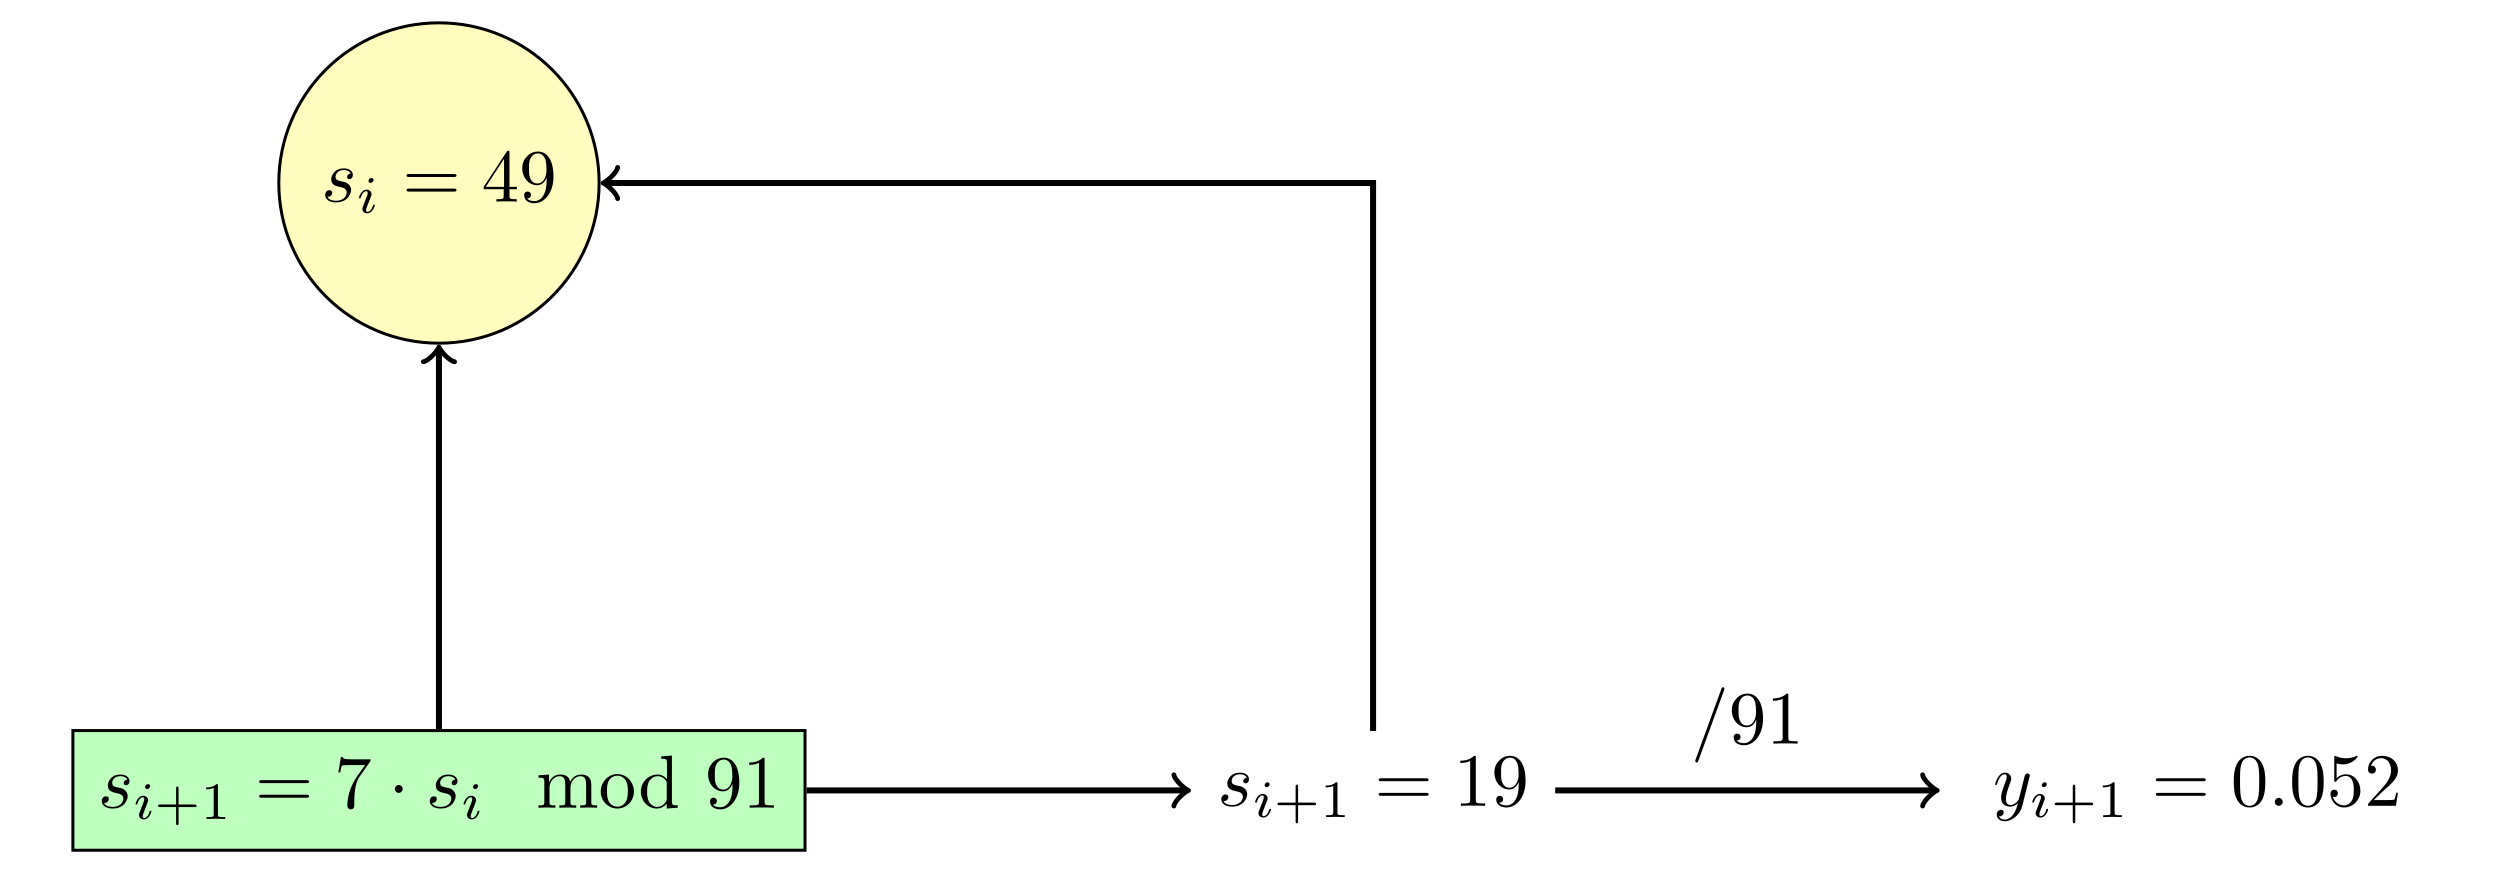
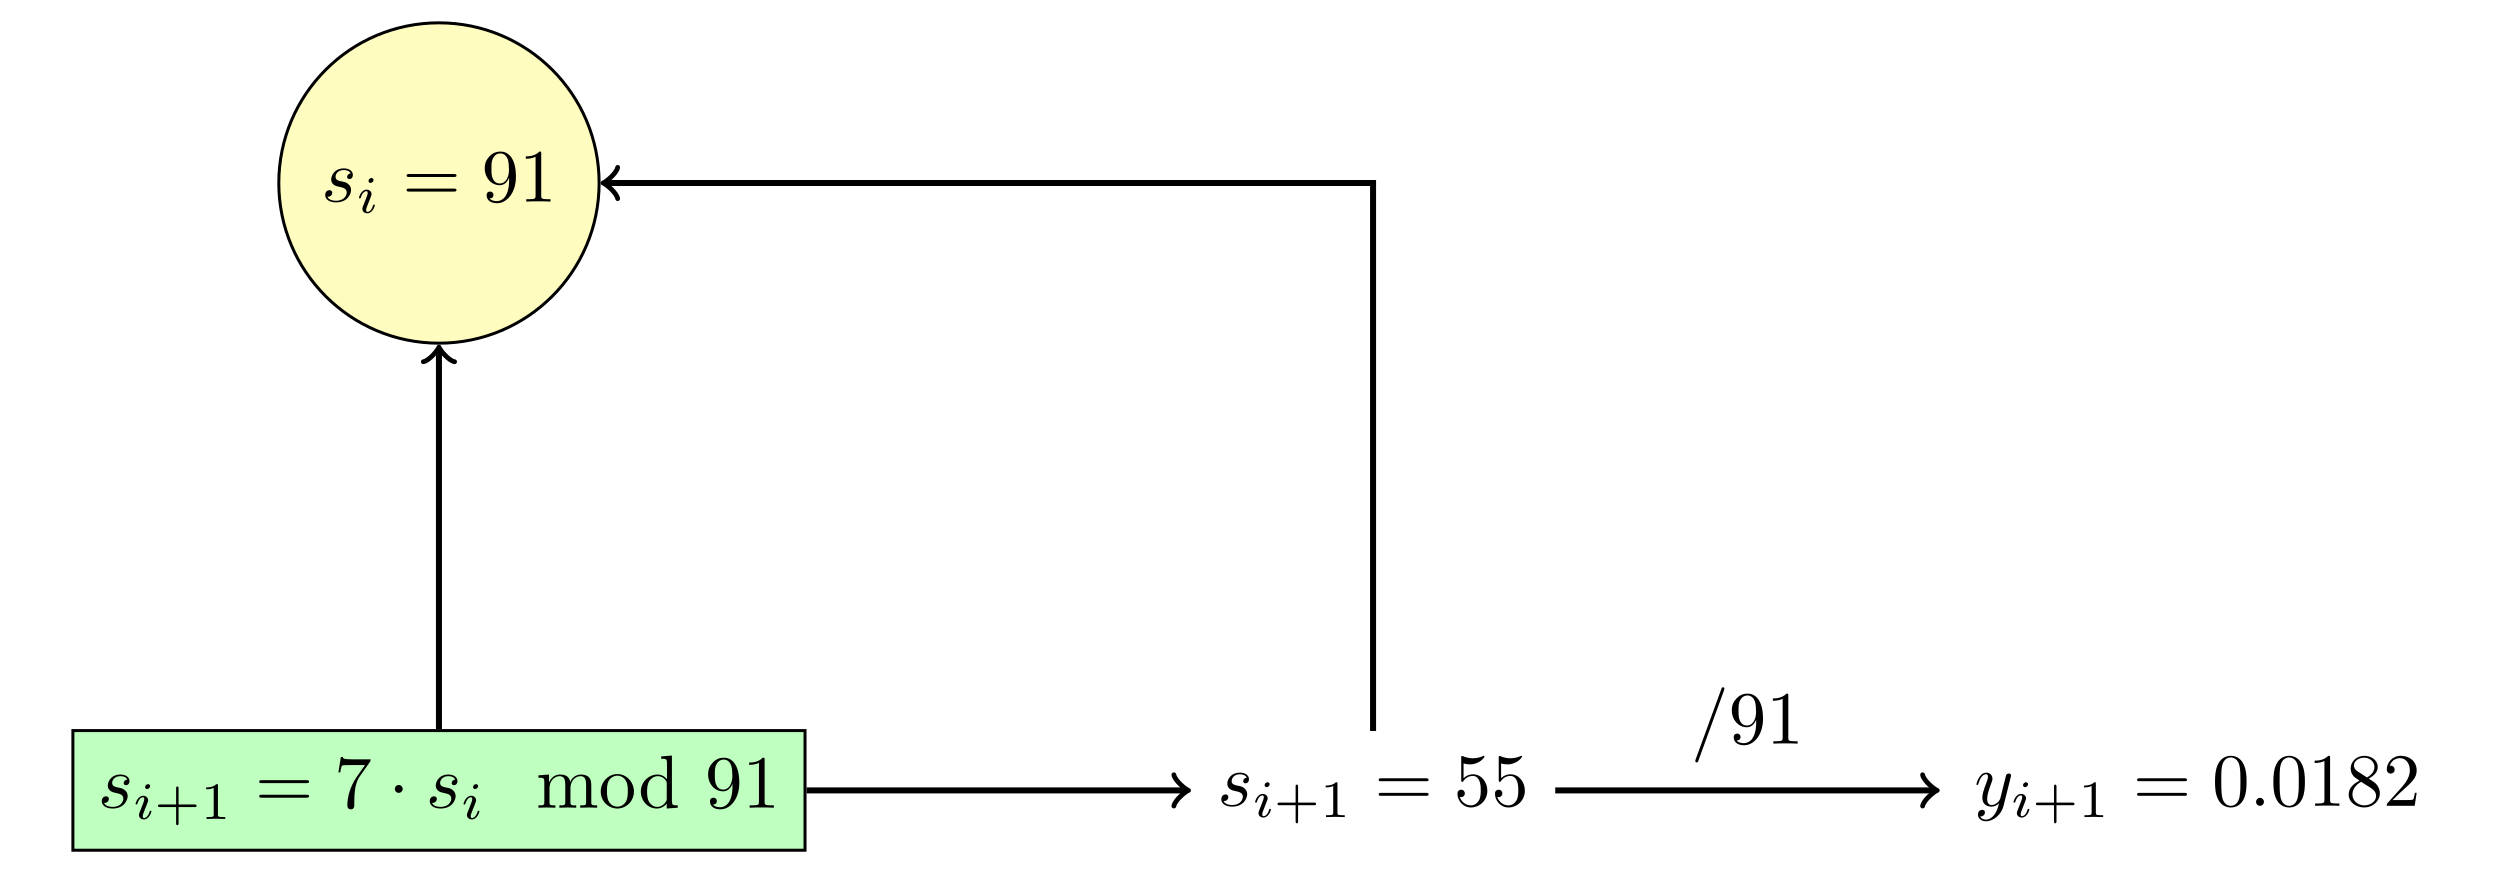
<svg xmlns="http://www.w3.org/2000/svg" xmlns:xlink="http://www.w3.org/1999/xlink" width="331.85pt" height="115.894pt" viewBox="0 0 331.85 115.894">
  <defs>
    <g>
      <g id="glyph-0-0">
        <path d="M 3.891 -3.734 C 3.625 -3.719 3.422 -3.5 3.422 -3.281 C 3.422 -3.141 3.516 -2.984 3.734 -2.984 C 3.953 -2.984 4.188 -3.156 4.188 -3.547 C 4.188 -4 3.766 -4.406 3 -4.406 C 1.688 -4.406 1.312 -3.391 1.312 -2.953 C 1.312 -2.172 2.047 -2.031 2.344 -1.969 C 2.859 -1.859 3.375 -1.75 3.375 -1.203 C 3.375 -0.953 3.156 -0.109 1.953 -0.109 C 1.812 -0.109 1.047 -0.109 0.812 -0.641 C 1.203 -0.594 1.453 -0.891 1.453 -1.172 C 1.453 -1.391 1.281 -1.516 1.078 -1.516 C 0.812 -1.516 0.516 -1.312 0.516 -0.859 C 0.516 -0.297 1.094 0.109 1.938 0.109 C 3.562 0.109 3.953 -1.094 3.953 -1.547 C 3.953 -1.906 3.766 -2.156 3.641 -2.266 C 3.375 -2.547 3.078 -2.609 2.641 -2.688 C 2.281 -2.766 1.891 -2.844 1.891 -3.297 C 1.891 -3.578 2.125 -4.188 3 -4.188 C 3.25 -4.188 3.75 -4.109 3.891 -3.734 Z M 3.891 -3.734 " />
      </g>
      <g id="glyph-0-1">
        <path d="M 4.844 -3.797 C 4.891 -3.938 4.891 -3.953 4.891 -4.031 C 4.891 -4.203 4.75 -4.297 4.594 -4.297 C 4.5 -4.297 4.344 -4.234 4.25 -4.094 C 4.234 -4.031 4.141 -3.734 4.109 -3.547 C 4.031 -3.297 3.969 -3.016 3.906 -2.75 L 3.453 -0.953 C 3.422 -0.812 2.984 -0.109 2.328 -0.109 C 1.828 -0.109 1.719 -0.547 1.719 -0.922 C 1.719 -1.375 1.891 -2 2.219 -2.875 C 2.375 -3.281 2.422 -3.391 2.422 -3.594 C 2.422 -4.031 2.109 -4.406 1.609 -4.406 C 0.656 -4.406 0.297 -2.953 0.297 -2.875 C 0.297 -2.766 0.391 -2.766 0.406 -2.766 C 0.516 -2.766 0.516 -2.797 0.562 -2.953 C 0.844 -3.891 1.234 -4.188 1.578 -4.188 C 1.656 -4.188 1.828 -4.188 1.828 -3.875 C 1.828 -3.625 1.719 -3.359 1.656 -3.172 C 1.25 -2.109 1.078 -1.547 1.078 -1.078 C 1.078 -0.188 1.703 0.109 2.297 0.109 C 2.688 0.109 3.016 -0.062 3.297 -0.344 C 3.172 0.172 3.047 0.672 2.656 1.203 C 2.391 1.531 2.016 1.828 1.562 1.828 C 1.422 1.828 0.969 1.797 0.797 1.406 C 0.953 1.406 1.094 1.406 1.219 1.281 C 1.328 1.203 1.422 1.062 1.422 0.875 C 1.422 0.562 1.156 0.531 1.062 0.531 C 0.828 0.531 0.5 0.688 0.5 1.172 C 0.5 1.672 0.938 2.047 1.562 2.047 C 2.578 2.047 3.609 1.141 3.891 0.016 Z M 4.844 -3.797 " />
      </g>
      <g id="glyph-0-2">
        <path d="M 1.906 -0.531 C 1.906 -0.812 1.672 -1.062 1.391 -1.062 C 1.094 -1.062 0.859 -0.812 0.859 -0.531 C 0.859 -0.234 1.094 0 1.391 0 C 1.672 0 1.906 -0.234 1.906 -0.531 Z M 1.906 -0.531 " />
      </g>
      <g id="glyph-0-3">
        <path d="M 4.375 -7.094 C 4.422 -7.234 4.422 -7.266 4.422 -7.281 C 4.422 -7.391 4.344 -7.484 4.234 -7.484 C 4.156 -7.484 4.094 -7.453 4.062 -7.391 L 0.594 2.109 C 0.547 2.25 0.547 2.281 0.547 2.297 C 0.547 2.406 0.641 2.5 0.75 2.5 C 0.875 2.5 0.906 2.422 0.969 2.25 Z M 4.375 -7.094 " />
      </g>
      <g id="glyph-1-0">
        <path d="M 2.266 -4.359 C 2.266 -4.469 2.172 -4.625 1.984 -4.625 C 1.797 -4.625 1.594 -4.438 1.594 -4.234 C 1.594 -4.125 1.672 -3.969 1.875 -3.969 C 2.062 -3.969 2.266 -4.172 2.266 -4.359 Z M 0.844 -0.812 C 0.812 -0.719 0.781 -0.641 0.781 -0.516 C 0.781 -0.188 1.047 0.062 1.438 0.062 C 2.125 0.062 2.438 -0.891 2.438 -1 C 2.438 -1.094 2.344 -1.094 2.328 -1.094 C 2.234 -1.094 2.219 -1.047 2.188 -0.969 C 2.031 -0.406 1.734 -0.125 1.453 -0.125 C 1.312 -0.125 1.281 -0.219 1.281 -0.375 C 1.281 -0.531 1.328 -0.656 1.391 -0.812 C 1.469 -1 1.547 -1.188 1.609 -1.375 C 1.672 -1.547 1.938 -2.172 1.953 -2.266 C 1.984 -2.328 2 -2.406 2 -2.484 C 2 -2.812 1.719 -3.078 1.344 -3.078 C 0.641 -3.078 0.328 -2.125 0.328 -2 C 0.328 -1.922 0.422 -1.922 0.453 -1.922 C 0.547 -1.922 0.547 -1.953 0.578 -2.031 C 0.75 -2.625 1.062 -2.875 1.312 -2.875 C 1.422 -2.875 1.484 -2.828 1.484 -2.641 C 1.484 -2.469 1.453 -2.375 1.281 -1.938 Z M 0.844 -0.812 " />
      </g>
      <g id="glyph-2-0">
        <path d="M 3.219 -1.578 L 5.359 -1.578 C 5.453 -1.578 5.609 -1.578 5.609 -1.734 C 5.609 -1.922 5.453 -1.922 5.359 -1.922 L 3.219 -1.922 L 3.219 -4.062 C 3.219 -4.141 3.219 -4.312 3.062 -4.312 C 2.891 -4.312 2.891 -4.156 2.891 -4.062 L 2.891 -1.922 L 0.75 -1.922 C 0.656 -1.922 0.484 -1.922 0.484 -1.75 C 0.484 -1.578 0.641 -1.578 0.75 -1.578 L 2.891 -1.578 L 2.891 0.562 C 2.891 0.656 2.891 0.828 3.047 0.828 C 3.219 0.828 3.219 0.656 3.219 0.562 Z M 3.219 -1.578 " />
      </g>
      <g id="glyph-2-1">
        <path d="M 2.328 -4.438 C 2.328 -4.625 2.328 -4.625 2.125 -4.625 C 1.672 -4.188 1.047 -4.188 0.766 -4.188 L 0.766 -3.938 C 0.922 -3.938 1.391 -3.938 1.766 -4.125 L 1.766 -0.578 C 1.766 -0.344 1.766 -0.25 1.078 -0.25 L 0.812 -0.25 L 0.812 0 C 0.938 0 1.797 -0.031 2.047 -0.031 C 2.266 -0.031 3.141 0 3.297 0 L 3.297 -0.25 L 3.031 -0.25 C 2.328 -0.25 2.328 -0.344 2.328 -0.578 Z M 2.328 -4.438 " />
      </g>
      <g id="glyph-3-0">
        <path d="M 6.844 -3.266 C 7 -3.266 7.188 -3.266 7.188 -3.453 C 7.188 -3.656 7 -3.656 6.859 -3.656 L 0.891 -3.656 C 0.75 -3.656 0.562 -3.656 0.562 -3.453 C 0.562 -3.266 0.75 -3.266 0.891 -3.266 Z M 6.859 -1.328 C 7 -1.328 7.188 -1.328 7.188 -1.531 C 7.188 -1.719 7 -1.719 6.844 -1.719 L 0.891 -1.719 C 0.75 -1.719 0.562 -1.719 0.562 -1.531 C 0.562 -1.328 0.75 -1.328 0.891 -1.328 Z M 6.859 -1.328 " />
      </g>
      <g id="glyph-3-1">
        <path d="M 4.75 -6.078 C 4.828 -6.188 4.828 -6.203 4.828 -6.422 L 2.406 -6.422 C 1.203 -6.422 1.172 -6.547 1.141 -6.734 L 0.891 -6.734 L 0.562 -4.688 L 0.812 -4.688 C 0.844 -4.844 0.922 -5.469 1.062 -5.594 C 1.125 -5.656 1.906 -5.656 2.031 -5.656 L 4.094 -5.656 C 3.984 -5.5 3.203 -4.406 2.984 -4.078 C 2.078 -2.734 1.75 -1.344 1.75 -0.328 C 1.75 -0.234 1.75 0.219 2.219 0.219 C 2.672 0.219 2.672 -0.234 2.672 -0.328 L 2.672 -0.844 C 2.672 -1.391 2.703 -1.938 2.781 -2.469 C 2.828 -2.703 2.953 -3.562 3.406 -4.172 Z M 4.75 -6.078 " />
      </g>
      <g id="glyph-3-2">
        <path d="M 1.094 -3.422 L 1.094 -0.75 C 1.094 -0.312 0.984 -0.312 0.312 -0.312 L 0.312 0 C 0.672 -0.016 1.172 -0.031 1.453 -0.031 C 1.703 -0.031 2.219 -0.016 2.562 0 L 2.562 -0.312 C 1.891 -0.312 1.781 -0.312 1.781 -0.75 L 1.781 -2.594 C 1.781 -3.625 2.5 -4.188 3.125 -4.188 C 3.766 -4.188 3.875 -3.656 3.875 -3.078 L 3.875 -0.75 C 3.875 -0.312 3.766 -0.312 3.094 -0.312 L 3.094 0 C 3.438 -0.016 3.953 -0.031 4.219 -0.031 C 4.469 -0.031 5 -0.016 5.328 0 L 5.328 -0.312 C 4.672 -0.312 4.562 -0.312 4.562 -0.75 L 4.562 -2.594 C 4.562 -3.625 5.266 -4.188 5.906 -4.188 C 6.531 -4.188 6.641 -3.656 6.641 -3.078 L 6.641 -0.75 C 6.641 -0.312 6.531 -0.312 5.859 -0.312 L 5.859 0 C 6.203 -0.016 6.719 -0.031 6.984 -0.031 C 7.25 -0.031 7.766 -0.016 8.109 0 L 8.109 -0.312 C 7.594 -0.312 7.344 -0.312 7.328 -0.609 L 7.328 -2.516 C 7.328 -3.375 7.328 -3.672 7.016 -4.031 C 6.875 -4.203 6.547 -4.406 5.969 -4.406 C 5.141 -4.406 4.688 -3.812 4.531 -3.422 C 4.391 -4.297 3.656 -4.406 3.203 -4.406 C 2.469 -4.406 2 -3.984 1.719 -3.359 L 1.719 -4.406 L 0.312 -4.297 L 0.312 -3.984 C 1.016 -3.984 1.094 -3.922 1.094 -3.422 Z M 1.094 -3.422 " />
      </g>
      <g id="glyph-3-3">
        <path d="M 4.688 -2.141 C 4.688 -3.406 3.703 -4.469 2.5 -4.469 C 1.25 -4.469 0.281 -3.375 0.281 -2.141 C 0.281 -0.844 1.312 0.109 2.484 0.109 C 3.688 0.109 4.688 -0.875 4.688 -2.141 Z M 2.5 -0.141 C 2.062 -0.141 1.625 -0.344 1.359 -0.812 C 1.109 -1.25 1.109 -1.859 1.109 -2.219 C 1.109 -2.609 1.109 -3.141 1.344 -3.578 C 1.609 -4.031 2.078 -4.25 2.484 -4.25 C 2.922 -4.25 3.344 -4.031 3.609 -3.594 C 3.875 -3.172 3.875 -2.594 3.875 -2.219 C 3.875 -1.859 3.875 -1.312 3.656 -0.875 C 3.422 -0.422 2.984 -0.141 2.5 -0.141 Z M 2.5 -0.141 " />
      </g>
      <g id="glyph-3-4">
        <path d="M 3.781 -0.547 L 3.781 0.109 L 5.25 0 L 5.25 -0.312 C 4.562 -0.312 4.469 -0.375 4.469 -0.875 L 4.469 -6.922 L 3.047 -6.812 L 3.047 -6.5 C 3.734 -6.5 3.812 -6.438 3.812 -5.938 L 3.812 -3.781 C 3.531 -4.141 3.094 -4.406 2.562 -4.406 C 1.391 -4.406 0.344 -3.422 0.344 -2.141 C 0.344 -0.875 1.312 0.109 2.453 0.109 C 3.094 0.109 3.531 -0.234 3.781 -0.547 Z M 3.781 -3.219 L 3.781 -1.172 C 3.781 -1 3.781 -0.984 3.672 -0.812 C 3.375 -0.328 2.938 -0.109 2.5 -0.109 C 2.047 -0.109 1.688 -0.375 1.453 -0.75 C 1.203 -1.156 1.172 -1.719 1.172 -2.141 C 1.172 -2.5 1.188 -3.094 1.469 -3.547 C 1.688 -3.859 2.062 -4.188 2.609 -4.188 C 2.953 -4.188 3.375 -4.031 3.672 -3.594 C 3.781 -3.422 3.781 -3.406 3.781 -3.219 Z M 3.781 -3.219 " />
      </g>
      <g id="glyph-3-5">
        <path d="M 3.656 -3.172 L 3.656 -2.844 C 3.656 -0.516 2.625 -0.062 2.047 -0.062 C 1.875 -0.062 1.328 -0.078 1.062 -0.422 C 1.5 -0.422 1.578 -0.703 1.578 -0.875 C 1.578 -1.188 1.344 -1.328 1.125 -1.328 C 0.969 -1.328 0.672 -1.25 0.672 -0.859 C 0.672 -0.188 1.203 0.219 2.047 0.219 C 3.344 0.219 4.562 -1.141 4.562 -3.281 C 4.562 -5.969 3.406 -6.641 2.516 -6.641 C 1.969 -6.641 1.484 -6.453 1.062 -6.016 C 0.641 -5.562 0.422 -5.141 0.422 -4.391 C 0.422 -3.156 1.297 -2.172 2.406 -2.172 C 3.016 -2.172 3.422 -2.594 3.656 -3.172 Z M 2.422 -2.406 C 2.266 -2.406 1.797 -2.406 1.5 -3.031 C 1.312 -3.406 1.312 -3.891 1.312 -4.391 C 1.312 -4.922 1.312 -5.391 1.531 -5.766 C 1.797 -6.266 2.172 -6.391 2.516 -6.391 C 2.984 -6.391 3.312 -6.047 3.484 -5.609 C 3.594 -5.281 3.641 -4.656 3.641 -4.203 C 3.641 -3.375 3.297 -2.406 2.422 -2.406 Z M 2.422 -2.406 " />
      </g>
      <g id="glyph-3-6">
        <path d="M 2.938 -6.375 C 2.938 -6.625 2.938 -6.641 2.703 -6.641 C 2.078 -6 1.203 -6 0.891 -6 L 0.891 -5.688 C 1.094 -5.688 1.672 -5.688 2.188 -5.953 L 2.188 -0.781 C 2.188 -0.422 2.156 -0.312 1.266 -0.312 L 0.953 -0.312 L 0.953 0 C 1.297 -0.031 2.156 -0.031 2.562 -0.031 C 2.953 -0.031 3.828 -0.031 4.172 0 L 4.172 -0.312 L 3.859 -0.312 C 2.953 -0.312 2.938 -0.422 2.938 -0.781 Z M 2.938 -6.375 " />
      </g>
      <g id="glyph-3-7">
-         <path d="M 2.938 -1.641 L 2.938 -0.781 C 2.938 -0.422 2.906 -0.312 2.172 -0.312 L 1.969 -0.312 L 1.969 0 C 2.375 -0.031 2.891 -0.031 3.312 -0.031 C 3.734 -0.031 4.25 -0.031 4.672 0 L 4.672 -0.312 L 4.453 -0.312 C 3.719 -0.312 3.703 -0.422 3.703 -0.781 L 3.703 -1.641 L 4.688 -1.641 L 4.688 -1.953 L 3.703 -1.953 L 3.703 -6.484 C 3.703 -6.688 3.703 -6.75 3.531 -6.75 C 3.453 -6.75 3.422 -6.75 3.344 -6.625 L 0.281 -1.953 L 0.281 -1.641 Z M 2.984 -1.953 L 0.562 -1.953 L 2.984 -5.672 Z M 2.984 -1.953 " />
+         <path d="M 4.469 -2 C 4.469 -3.188 3.656 -4.188 2.578 -4.188 C 2.109 -4.188 1.672 -4.031 1.312 -3.672 L 1.312 -5.625 C 1.516 -5.562 1.844 -5.5 2.156 -5.5 C 3.391 -5.5 4.094 -6.406 4.094 -6.531 C 4.094 -6.594 4.062 -6.641 3.984 -6.641 C 3.984 -6.641 3.953 -6.641 3.906 -6.609 C 3.703 -6.516 3.219 -6.312 2.547 -6.312 C 2.156 -6.312 1.688 -6.391 1.219 -6.594 C 1.141 -6.625 1.125 -6.625 1.109 -6.625 C 1 -6.625 1 -6.547 1 -6.391 L 1 -3.438 C 1 -3.266 1 -3.188 1.141 -3.188 C 1.219 -3.188 1.234 -3.203 1.281 -3.266 C 1.391 -3.422 1.75 -3.969 2.562 -3.969 C 3.078 -3.969 3.328 -3.516 3.406 -3.328 C 3.562 -2.953 3.594 -2.578 3.594 -2.078 C 3.594 -1.719 3.594 -1.125 3.344 -0.703 C 3.109 -0.312 2.734 -0.062 2.281 -0.062 C 1.562 -0.062 0.984 -0.594 0.812 -1.172 C 0.844 -1.172 0.875 -1.156 0.984 -1.156 C 1.312 -1.156 1.484 -1.406 1.484 -1.641 C 1.484 -1.891 1.312 -2.141 0.984 -2.141 C 0.844 -2.141 0.5 -2.062 0.5 -1.609 C 0.5 -0.75 1.188 0.219 2.297 0.219 C 3.453 0.219 4.469 -0.734 4.469 -2 Z M 4.469 -2 " />
      </g>
      <g id="glyph-3-8">
        <path d="M 4.578 -3.188 C 4.578 -3.984 4.531 -4.781 4.188 -5.516 C 3.734 -6.484 2.906 -6.641 2.5 -6.641 C 1.891 -6.641 1.172 -6.375 0.75 -5.453 C 0.438 -4.766 0.391 -3.984 0.391 -3.188 C 0.391 -2.438 0.422 -1.547 0.844 -0.781 C 1.266 0.016 2 0.219 2.484 0.219 C 3.016 0.219 3.781 0.016 4.219 -0.938 C 4.531 -1.625 4.578 -2.406 4.578 -3.188 Z M 2.484 0 C 2.094 0 1.5 -0.25 1.328 -1.203 C 1.219 -1.797 1.219 -2.719 1.219 -3.312 C 1.219 -3.953 1.219 -4.609 1.297 -5.141 C 1.484 -6.328 2.234 -6.422 2.484 -6.422 C 2.812 -6.422 3.469 -6.234 3.656 -5.25 C 3.766 -4.688 3.766 -3.938 3.766 -3.312 C 3.766 -2.562 3.766 -1.891 3.656 -1.25 C 3.5 -0.297 2.938 0 2.484 0 Z M 2.484 0 " />
      </g>
      <g id="glyph-3-9">
-         <path d="M 4.469 -2 C 4.469 -3.188 3.656 -4.188 2.578 -4.188 C 2.109 -4.188 1.672 -4.031 1.312 -3.672 L 1.312 -5.625 C 1.516 -5.562 1.844 -5.5 2.156 -5.5 C 3.391 -5.5 4.094 -6.406 4.094 -6.531 C 4.094 -6.594 4.062 -6.641 3.984 -6.641 C 3.984 -6.641 3.953 -6.641 3.906 -6.609 C 3.703 -6.516 3.219 -6.312 2.547 -6.312 C 2.156 -6.312 1.688 -6.391 1.219 -6.594 C 1.141 -6.625 1.125 -6.625 1.109 -6.625 C 1 -6.625 1 -6.547 1 -6.391 L 1 -3.438 C 1 -3.266 1 -3.188 1.141 -3.188 C 1.219 -3.188 1.234 -3.203 1.281 -3.266 C 1.391 -3.422 1.75 -3.969 2.562 -3.969 C 3.078 -3.969 3.328 -3.516 3.406 -3.328 C 3.562 -2.953 3.594 -2.578 3.594 -2.078 C 3.594 -1.719 3.594 -1.125 3.344 -0.703 C 3.109 -0.312 2.734 -0.062 2.281 -0.062 C 1.562 -0.062 0.984 -0.594 0.812 -1.172 C 0.844 -1.172 0.875 -1.156 0.984 -1.156 C 1.312 -1.156 1.484 -1.406 1.484 -1.641 C 1.484 -1.891 1.312 -2.141 0.984 -2.141 C 0.844 -2.141 0.5 -2.062 0.5 -1.609 C 0.5 -0.75 1.188 0.219 2.297 0.219 C 3.453 0.219 4.469 -0.734 4.469 -2 Z M 4.469 -2 " />
+         <path d="M 1.625 -4.562 C 1.172 -4.859 1.125 -5.188 1.125 -5.359 C 1.125 -5.969 1.781 -6.391 2.484 -6.391 C 3.203 -6.391 3.844 -5.875 3.844 -5.156 C 3.844 -4.578 3.453 -4.109 2.859 -3.766 Z M 3.078 -3.609 C 3.797 -3.984 4.281 -4.5 4.281 -5.156 C 4.281 -6.078 3.406 -6.641 2.5 -6.641 C 1.5 -6.641 0.688 -5.906 0.688 -4.969 C 0.688 -4.797 0.703 -4.344 1.125 -3.875 C 1.234 -3.766 1.609 -3.516 1.859 -3.344 C 1.281 -3.047 0.422 -2.5 0.422 -1.5 C 0.422 -0.453 1.438 0.219 2.484 0.219 C 3.609 0.219 4.562 -0.609 4.562 -1.672 C 4.562 -2.031 4.453 -2.484 4.062 -2.906 C 3.875 -3.109 3.719 -3.203 3.078 -3.609 Z M 2.078 -3.188 L 3.312 -2.406 C 3.594 -2.219 4.062 -1.922 4.062 -1.312 C 4.062 -0.578 3.312 -0.062 2.5 -0.062 C 1.641 -0.062 0.922 -0.672 0.922 -1.5 C 0.922 -2.078 1.234 -2.719 2.078 -3.188 Z M 2.078 -3.188 " />
      </g>
      <g id="glyph-3-10">
        <path d="M 1.266 -0.766 L 2.328 -1.797 C 3.875 -3.172 4.469 -3.703 4.469 -4.703 C 4.469 -5.844 3.578 -6.641 2.359 -6.641 C 1.234 -6.641 0.5 -5.719 0.5 -4.828 C 0.5 -4.281 1 -4.281 1.031 -4.281 C 1.203 -4.281 1.547 -4.391 1.547 -4.812 C 1.547 -5.062 1.359 -5.328 1.016 -5.328 C 0.938 -5.328 0.922 -5.328 0.891 -5.312 C 1.109 -5.969 1.656 -6.328 2.234 -6.328 C 3.141 -6.328 3.562 -5.516 3.562 -4.703 C 3.562 -3.906 3.078 -3.125 2.516 -2.5 L 0.609 -0.375 C 0.5 -0.266 0.5 -0.234 0.5 0 L 4.203 0 L 4.469 -1.734 L 4.234 -1.734 C 4.172 -1.438 4.109 -1 4 -0.844 C 3.938 -0.766 3.281 -0.766 3.062 -0.766 Z M 1.266 -0.766 " />
      </g>
      <g id="glyph-4-0">
        <path d="M 1.906 -2.5 C 1.906 -2.781 1.672 -3.016 1.391 -3.016 C 1.094 -3.016 0.859 -2.781 0.859 -2.5 C 0.859 -2.203 1.094 -1.969 1.391 -1.969 C 1.672 -1.969 1.906 -2.203 1.906 -2.5 Z M 1.906 -2.5 " />
      </g>
    </g>
  </defs>
  <path fill-rule="nonzero" fill="rgb(75%, 100%, 75%)" fill-opacity="1" stroke-width="0.399" stroke-linecap="butt" stroke-linejoin="miter" stroke="rgb(0%, 0%, 0%)" stroke-opacity="1" stroke-miterlimit="10" d="M -48.591 -7.941 L 48.592 -7.941 L 48.592 7.941 L -48.591 7.941 Z M -48.591 -7.941 " transform="matrix(1, 0, 0, -1, 58.267, 104.918)" />
  <g fill="rgb(0%, 0%, 0%)" fill-opacity="1">
    <use xlink:href="#glyph-0-0" x="12.996" y="107.215" />
  </g>
  <g fill="rgb(0%, 0%, 0%)" fill-opacity="1">
    <use xlink:href="#glyph-1-0" x="17.666" y="108.709" />
  </g>
  <g fill="rgb(0%, 0%, 0%)" fill-opacity="1">
    <use xlink:href="#glyph-2-0" x="20.485" y="108.709" />
    <use xlink:href="#glyph-2-1" x="26.601" y="108.709" />
  </g>
  <g fill="rgb(0%, 0%, 0%)" fill-opacity="1">
    <use xlink:href="#glyph-3-0" x="33.838" y="107.215" />
  </g>
  <g fill="rgb(0%, 0%, 0%)" fill-opacity="1">
    <use xlink:href="#glyph-3-1" x="44.357" y="107.215" />
  </g>
  <g fill="rgb(0%, 0%, 0%)" fill-opacity="1">
    <use xlink:href="#glyph-4-0" x="51.549" y="107.215" />
  </g>
  <g fill="rgb(0%, 0%, 0%)" fill-opacity="1">
    <use xlink:href="#glyph-0-0" x="56.53" y="107.215" />
  </g>
  <g fill="rgb(0%, 0%, 0%)" fill-opacity="1">
    <use xlink:href="#glyph-1-0" x="61.2" y="108.709" />
  </g>
  <g fill="rgb(0%, 0%, 0%)" fill-opacity="1">
    <use xlink:href="#glyph-3-2" x="71.159" y="107.215" />
    <use xlink:href="#glyph-3-3" x="79.461" y="107.215" />
  </g>
  <g fill="rgb(0%, 0%, 0%)" fill-opacity="1">
    <use xlink:href="#glyph-3-4" x="84.721" y="107.215" />
  </g>
  <g fill="rgb(0%, 0%, 0%)" fill-opacity="1">
    <use xlink:href="#glyph-3-5" x="93.574" y="107.215" />
    <use xlink:href="#glyph-3-6" x="98.555" y="107.215" />
  </g>
  <path fill-rule="nonzero" fill="rgb(100%, 98.724%, 75%)" fill-opacity="1" stroke-width="0.399" stroke-linecap="butt" stroke-linejoin="miter" stroke="rgb(0%, 0%, 0%)" stroke-opacity="1" stroke-miterlimit="10" d="M 21.26 80.625 C 21.26 92.367 11.741 101.887 -0.001 101.887 C -11.744 101.887 -21.259 92.367 -21.259 80.625 C -21.259 68.883 -11.744 59.363 -0.001 59.363 C 11.741 59.363 21.26 68.883 21.26 80.625 Z M 21.26 80.625 " transform="matrix(1, 0, 0, -1, 58.267, 104.918)" />
  <g fill="rgb(0%, 0%, 0%)" fill-opacity="1">
    <use xlink:href="#glyph-0-0" x="42.65" y="26.757" />
  </g>
  <g fill="rgb(0%, 0%, 0%)" fill-opacity="1">
    <use xlink:href="#glyph-1-0" x="47.32" y="28.251" />
  </g>
  <g fill="rgb(0%, 0%, 0%)" fill-opacity="1">
    <use xlink:href="#glyph-3-0" x="53.404" y="26.757" />
  </g>
  <g fill="rgb(0%, 0%, 0%)" fill-opacity="1">
-     <use xlink:href="#glyph-3-7" x="63.923" y="26.757" />
-     <use xlink:href="#glyph-3-5" x="68.904" y="26.757" />
+     <use xlink:href="#glyph-3-5" x="63.923" y="26.757" />
+     <use xlink:href="#glyph-3-6" x="68.904" y="26.757" />
  </g>
  <path fill="none" stroke-width="0.797" stroke-linecap="butt" stroke-linejoin="miter" stroke="rgb(0%, 0%, 0%)" stroke-opacity="1" stroke-miterlimit="10" d="M -0.001 8.141 L -0.001 58.457 " transform="matrix(1, 0, 0, -1, 58.267, 104.918)" />
  <path fill="none" stroke-width="0.638" stroke-linecap="round" stroke-linejoin="round" stroke="rgb(0%, 0%, 0%)" stroke-opacity="1" stroke-miterlimit="10" d="M -1.556 2.072 C -1.423 1.294 -0.001 0.13 0.389 0.001 C -0.001 -0.131 -1.423 -1.296 -1.556 -2.073 " transform="matrix(0, -1, -1, 0, 58.267, 46.45967)" />
  <g fill="rgb(0%, 0%, 0%)" fill-opacity="1">
    <use xlink:href="#glyph-0-0" x="161.6" y="106.966" />
  </g>
  <g fill="rgb(0%, 0%, 0%)" fill-opacity="1">
    <use xlink:href="#glyph-1-0" x="166.27" y="108.46" />
  </g>
  <g fill="rgb(0%, 0%, 0%)" fill-opacity="1">
    <use xlink:href="#glyph-2-0" x="169.089" y="108.46" />
    <use xlink:href="#glyph-2-1" x="175.205" y="108.46" />
  </g>
  <g fill="rgb(0%, 0%, 0%)" fill-opacity="1">
    <use xlink:href="#glyph-3-0" x="182.442" y="106.966" />
  </g>
  <g fill="rgb(0%, 0%, 0%)" fill-opacity="1">
-     <use xlink:href="#glyph-3-6" x="192.961" y="106.966" />
-     <use xlink:href="#glyph-3-5" x="197.942" y="106.966" />
+     <use xlink:href="#glyph-3-7" x="192.961" y="106.966" />
+     <use xlink:href="#glyph-3-7" x="197.942" y="106.966" />
  </g>
  <path fill="none" stroke-width="0.797" stroke-linecap="butt" stroke-linejoin="miter" stroke="rgb(0%, 0%, 0%)" stroke-opacity="1" stroke-miterlimit="10" d="M 48.792 0 L 99.108 0 " transform="matrix(1, 0, 0, -1, 58.267, 104.918)" />
  <path fill="none" stroke-width="0.638" stroke-linecap="round" stroke-linejoin="round" stroke="rgb(0%, 0%, 0%)" stroke-opacity="1" stroke-miterlimit="10" d="M -1.554 2.07 C -1.426 1.297 0 0.129 0.387 0 C 0 -0.129 -1.426 -1.297 -1.554 -2.07 " transform="matrix(1, 0, 0, -1, 157.3748, 104.918)" />
  <path fill="none" stroke-width="0.797" stroke-linecap="butt" stroke-linejoin="miter" stroke="rgb(0%, 0%, 0%)" stroke-opacity="1" stroke-miterlimit="10" d="M 123.995 7.891 L 123.995 80.625 L 22.167 80.625 " transform="matrix(1, 0, 0, -1, 58.267, 104.918)" />
  <path fill="none" stroke-width="0.638" stroke-linecap="round" stroke-linejoin="round" stroke="rgb(0%, 0%, 0%)" stroke-opacity="1" stroke-miterlimit="10" d="M -1.555 2.07 C -1.426 1.297 0 0.129 0.387 0 C 0 -0.129 -1.426 -1.297 -1.555 -2.07 " transform="matrix(-1, 0, 0, 1, 80.43372, 24.29295)" />
  <g fill="rgb(0%, 0%, 0%)" fill-opacity="1">
-     <use xlink:href="#glyph-0-1" x="264.546" y="106.966" />
+     <use xlink:href="#glyph-0-1" x="262.056" y="106.966" />
  </g>
  <g fill="rgb(0%, 0%, 0%)" fill-opacity="1">
-     <use xlink:href="#glyph-1-0" x="269.431" y="108.46" />
+     <use xlink:href="#glyph-1-0" x="266.94" y="108.46" />
  </g>
  <g fill="rgb(0%, 0%, 0%)" fill-opacity="1">
-     <use xlink:href="#glyph-2-0" x="272.25" y="108.46" />
-     <use xlink:href="#glyph-2-1" x="278.366" y="108.46" />
+     <use xlink:href="#glyph-2-0" x="269.759" y="108.46" />
+     <use xlink:href="#glyph-2-1" x="275.875" y="108.46" />
  </g>
  <g fill="rgb(0%, 0%, 0%)" fill-opacity="1">
-     <use xlink:href="#glyph-3-0" x="285.602" y="106.966" />
+     <use xlink:href="#glyph-3-0" x="283.112" y="106.966" />
  </g>
  <g fill="rgb(0%, 0%, 0%)" fill-opacity="1">
-     <use xlink:href="#glyph-3-8" x="296.121" y="106.966" />
+     <use xlink:href="#glyph-3-8" x="293.631" y="106.966" />
  </g>
  <g fill="rgb(0%, 0%, 0%)" fill-opacity="1">
-     <use xlink:href="#glyph-0-2" x="301.1" y="106.966" />
+     <use xlink:href="#glyph-0-2" x="298.609" y="106.966" />
  </g>
  <g fill="rgb(0%, 0%, 0%)" fill-opacity="1">
-     <use xlink:href="#glyph-3-8" x="303.867" y="106.966" />
-     <use xlink:href="#glyph-3-9" x="308.848" y="106.966" />
-     <use xlink:href="#glyph-3-10" x="313.83" y="106.966" />
+     <use xlink:href="#glyph-3-8" x="301.376" y="106.966" />
+     <use xlink:href="#glyph-3-6" x="306.357" y="106.966" />
+     <use xlink:href="#glyph-3-9" x="311.339" y="106.966" />
+     <use xlink:href="#glyph-3-10" x="316.32" y="106.966" />
  </g>
  <path fill="none" stroke-width="0.797" stroke-linecap="butt" stroke-linejoin="miter" stroke="rgb(0%, 0%, 0%)" stroke-opacity="1" stroke-miterlimit="10" d="M 148.174 0 L 198.491 0 " transform="matrix(1, 0, 0, -1, 58.267, 104.918)" />
  <path fill="none" stroke-width="0.638" stroke-linecap="round" stroke-linejoin="round" stroke="rgb(0%, 0%, 0%)" stroke-opacity="1" stroke-miterlimit="10" d="M -1.552 2.07 C -1.423 1.297 -0.002 0.129 0.389 0 C -0.002 -0.129 -1.423 -1.297 -1.552 -2.07 " transform="matrix(1, 0, 0, -1, 256.7593, 104.918)" />
  <g fill="rgb(0%, 0%, 0%)" fill-opacity="1">
    <use xlink:href="#glyph-0-3" x="224.48" y="98.708" />
  </g>
  <g fill="rgb(0%, 0%, 0%)" fill-opacity="1">
    <use xlink:href="#glyph-3-5" x="229.461" y="98.708" />
    <use xlink:href="#glyph-3-6" x="234.442" y="98.708" />
  </g>
</svg>
